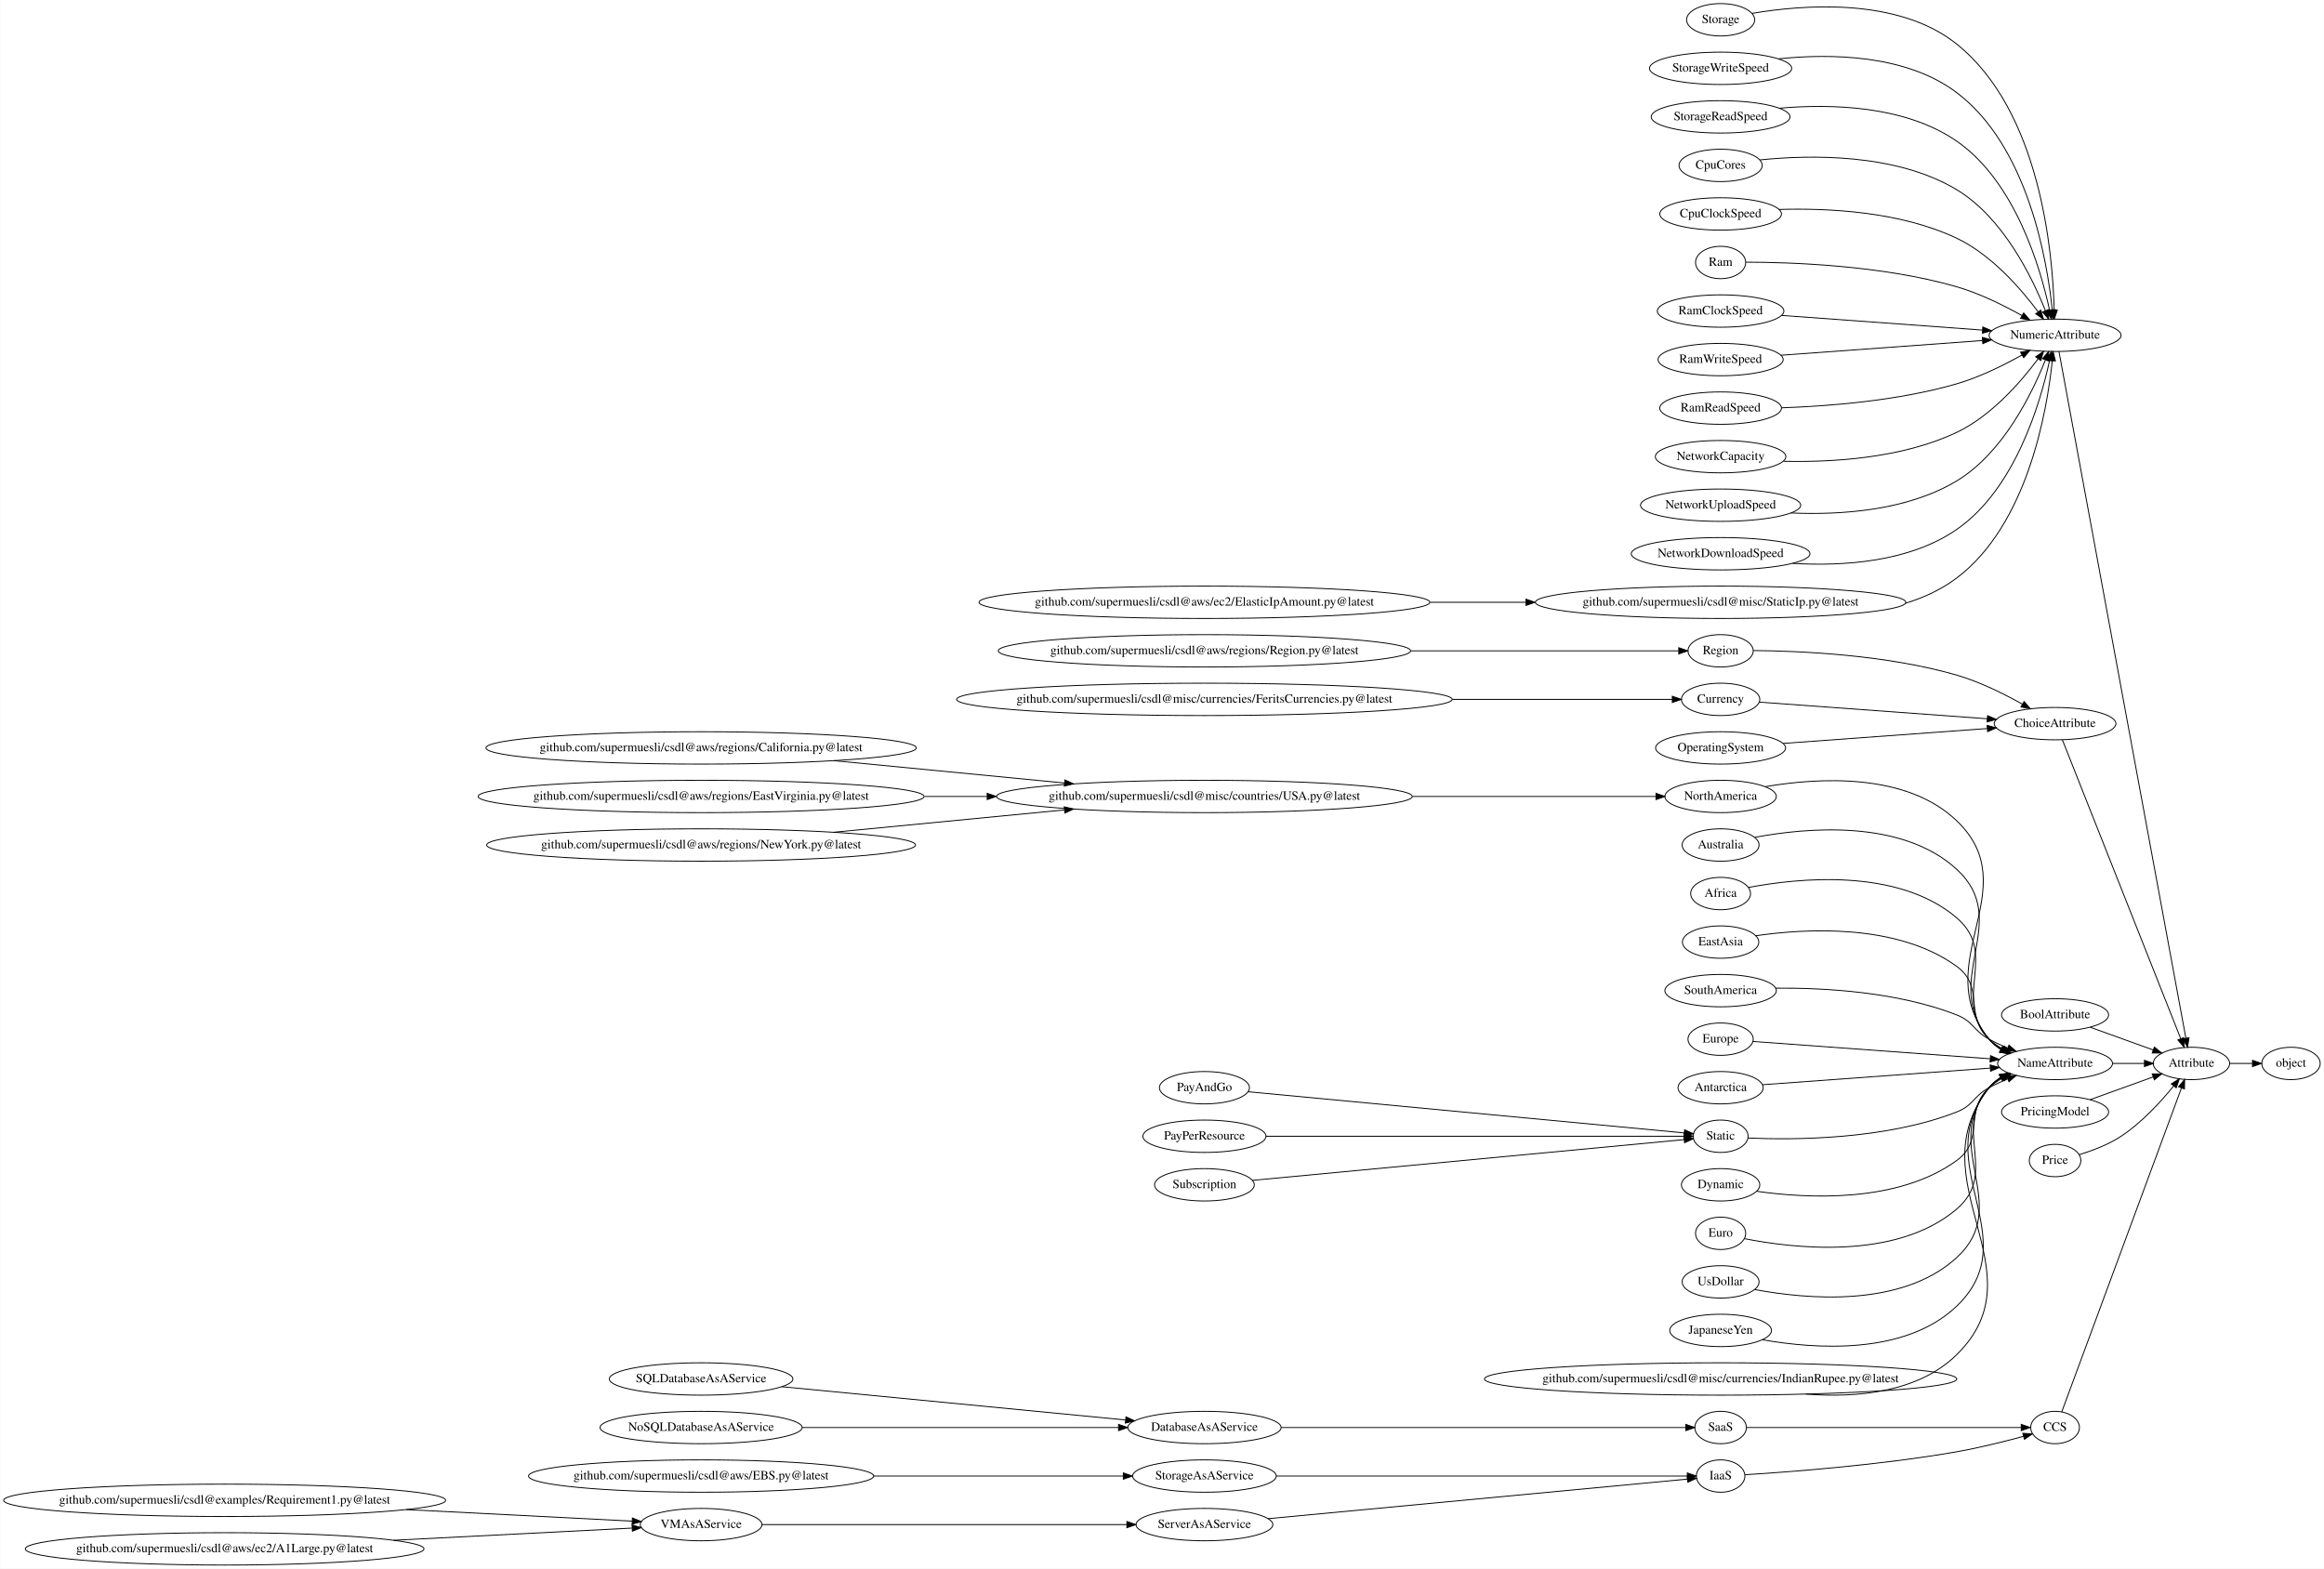
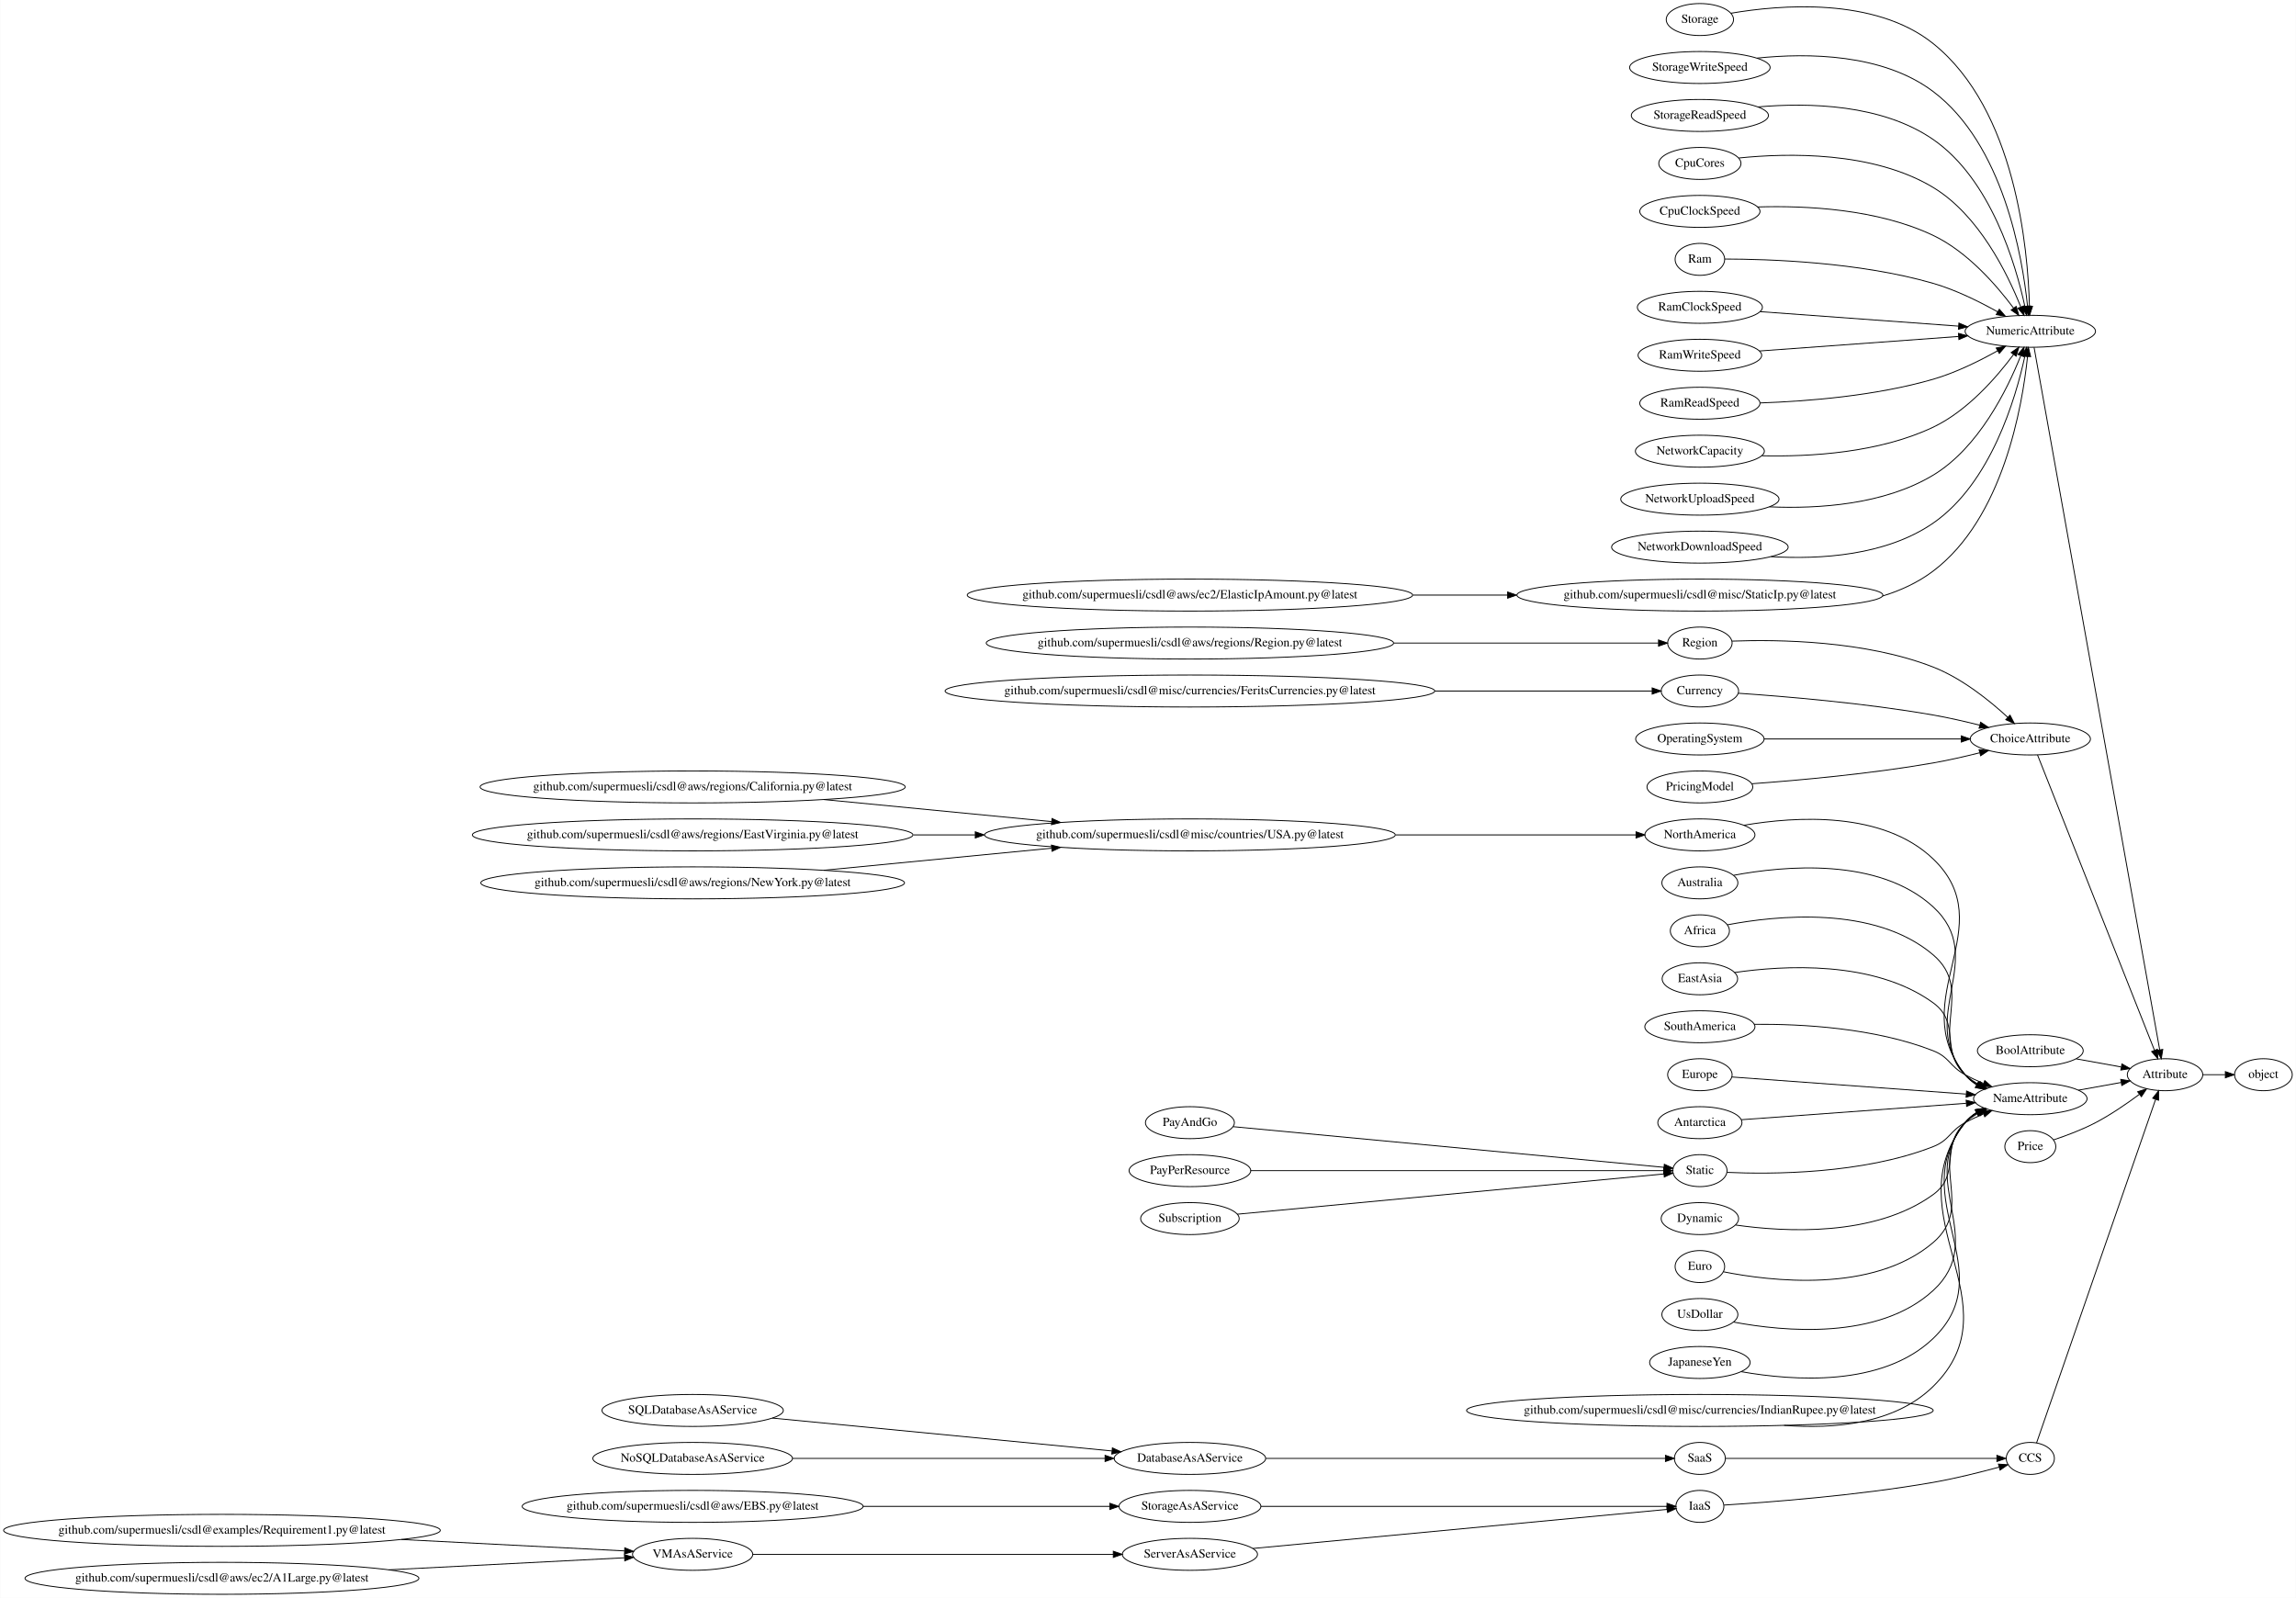
- <svg xmlns="http://www.w3.org/2000/svg" width="2585pt" height="1745pt" viewBox="0.00 0.00 2584.59 1745.00">
-   <g id="graph0" class="graph" transform="scale(1 1) rotate(0) translate(4 1741)">
-     <polygon fill="white" stroke="none" points="-4,4 -4,-1741 2580.59,-1741 2580.59,4 -4,4" />
+ <svg xmlns="http://www.w3.org/2000/svg" width="2585pt" height="1799pt" viewBox="0.00 0.00 2584.59 1799.00">
+   <g id="graph0" class="graph" transform="scale(1 1) rotate(0) translate(4 1795)">
+     <polygon fill="white" stroke="none" points="-4,4 -4,-1795 2580.59,-1795 2580.59,4 -4,4" />
    <g id="node1" class="node">
      <ellipse fill="none" stroke="black" cx="775.634" cy="-45" rx="67.688" ry="18" />
      <text text-anchor="middle" x="775.634" y="-41.3" font-family="Times,serif" font-size="14.00">VMAsAService</text>
    </g>
    <g id="node2" class="node">
      <ellipse fill="none" stroke="black" cx="1335.49" cy="-45" rx="76.087" ry="18" />
      <text text-anchor="middle" x="1335.49" y="-41.3" font-family="Times,serif" font-size="14.00">ServerAsAService</text>
    </g>
    <g id="edge1" class="edge">
      <path fill="none" stroke="black" d="M843.37,-45C944.753,-45 1137.54,-45 1249.03,-45" />
      <polygon fill="black" stroke="black" points="1249.23,-48.5 1259.23,-45 1249.23,-41.5 1249.23,-48.5" />
    </g>
    <g id="node3" class="node">
      <ellipse fill="none" stroke="black" cx="1909.64" cy="-99" rx="27" ry="18" />
      <text text-anchor="middle" x="1909.64" y="-95.3" font-family="Times,serif" font-size="14.00">IaaS</text>
    </g>
    <g id="edge2" class="edge">
      <path fill="none" stroke="black" d="M1406.36,-51.594C1529.21,-63.19 1779.72,-86.832 1872.78,-95.615" />
      <polygon fill="black" stroke="black" points="1872.54,-99.108 1882.82,-96.563 1873.19,-92.139 1872.54,-99.108" />
    </g>
    <g id="node5" class="node">
      <ellipse fill="none" stroke="black" cx="2281.66" cy="-153" rx="27.097" ry="18" />
      <text text-anchor="middle" x="2281.66" y="-149.3" font-family="Times,serif" font-size="14.00">CCS</text>
    </g>
    <g id="edge4" class="edge">
      <path fill="none" stroke="black" d="M1936.8,-100.474C1984.07,-103.409 2086.78,-111.031 2172.22,-126 2197.34,-130.402 2225.27,-137.405 2246.49,-143.175" />
      <polygon fill="black" stroke="black" points="2245.75,-146.603 2256.32,-145.893 2247.61,-139.856 2245.75,-146.603" />
    </g>
    <g id="node4" class="node">
      <ellipse fill="none" stroke="black" cx="1909.64" cy="-153" rx="28.695" ry="18" />
      <text text-anchor="middle" x="1909.64" y="-149.3" font-family="Times,serif" font-size="14.00">SaaS</text>
    </g>
    <g id="edge3" class="edge">
      <path fill="none" stroke="black" d="M1938.45,-153C2004.29,-153 2169.71,-153 2243.78,-153" />
      <polygon fill="black" stroke="black" points="2244.03,-156.5 2254.03,-153 2244.03,-149.5 2244.03,-156.5" />
    </g>
    <g id="node8" class="node">
-       <ellipse fill="none" stroke="black" cx="2433.35" cy="-558" rx="42.494" ry="18" />
-       <text text-anchor="middle" x="2433.35" y="-554.3" font-family="Times,serif" font-size="14.00">Attribute</text>
+       <ellipse fill="none" stroke="black" cx="2433.35" cy="-585" rx="42.494" ry="18" />
+       <text text-anchor="middle" x="2433.35" y="-581.3" font-family="Times,serif" font-size="14.00">Attribute</text>
    </g>
    <g id="edge10" class="edge">
-       <path fill="none" stroke="black" d="M2289.09,-170.402C2312.55,-233.868 2393.62,-453.215 2422.25,-530.66" />
-       <polygon fill="black" stroke="black" points="2419.02,-532.04 2425.77,-540.206 2425.59,-529.613 2419.02,-532.04" />
+       <path fill="none" stroke="black" d="M2288.71,-170.47C2311.79,-237.076 2394.39,-475.441 2422.73,-557.225" />
+       <polygon fill="black" stroke="black" points="2419.47,-558.531 2426.06,-566.834 2426.09,-556.239 2419.47,-558.531" />
    </g>
    <g id="node6" class="node">
      <ellipse fill="none" stroke="black" cx="1335.49" cy="-99" rx="79.886" ry="18" />
      <text text-anchor="middle" x="1335.49" y="-95.3" font-family="Times,serif" font-size="14.00">StorageAsAService</text>
    </g>
    <g id="edge5" class="edge">
      <path fill="none" stroke="black" d="M1415.44,-99C1541.06,-99 1781.52,-99 1872.53,-99" />
      <polygon fill="black" stroke="black" points="1872.62,-102.5 1882.62,-99 1872.62,-95.5 1872.62,-102.5" />
    </g>
    <g id="node7" class="node">
-       <ellipse fill="none" stroke="black" cx="2281.66" cy="-1368" rx="73.387" ry="18" />
-       <text text-anchor="middle" x="2281.66" y="-1364.3" font-family="Times,serif" font-size="14.00">NumericAttribute</text>
+       <ellipse fill="none" stroke="black" cx="2281.66" cy="-1422" rx="73.387" ry="18" />
+       <text text-anchor="middle" x="2281.66" y="-1418.3" font-family="Times,serif" font-size="14.00">NumericAttribute</text>
    </g>
    <g id="edge6" class="edge">
-       <path fill="none" stroke="black" d="M2286,-1349.95C2305.38,-1245.05 2403.48,-714.243 2427.19,-585.945" />
-       <polygon fill="black" stroke="black" points="2430.63,-586.567 2429.01,-576.097 2423.75,-585.295 2430.63,-586.567" />
+       <path fill="none" stroke="black" d="M2285.93,-1403.74C2305.18,-1296.08 2403.84,-744.396 2427.33,-613.079" />
+       <polygon fill="black" stroke="black" points="2430.81,-613.48 2429.13,-603.02 2423.92,-612.248 2430.81,-613.48" />
    </g>
    <g id="node12" class="node">
-       <ellipse fill="none" stroke="black" cx="2544.09" cy="-558" rx="32.494" ry="18" />
-       <text text-anchor="middle" x="2544.09" y="-554.3" font-family="Times,serif" font-size="14.00">object</text>
+       <ellipse fill="none" stroke="black" cx="2544.09" cy="-585" rx="32.494" ry="18" />
+       <text text-anchor="middle" x="2544.09" y="-581.3" font-family="Times,serif" font-size="14.00">object</text>
    </g>
    <g id="edge11" class="edge">
-       <path fill="none" stroke="black" d="M2475.77,-558C2484.04,-558 2492.74,-558 2501.03,-558" />
-       <polygon fill="black" stroke="black" points="2501.26,-561.5 2511.26,-558 2501.26,-554.5 2501.26,-561.5" />
+       <path fill="none" stroke="black" d="M2475.77,-585C2484.04,-585 2492.74,-585 2501.03,-585" />
+       <polygon fill="black" stroke="black" points="2501.26,-588.5 2511.26,-585 2501.26,-581.5 2501.26,-588.5" />
    </g>
    <g id="node9" class="node">
-       <ellipse fill="none" stroke="black" cx="2281.66" cy="-936" rx="67.688" ry="18" />
-       <text text-anchor="middle" x="2281.66" y="-932.3" font-family="Times,serif" font-size="14.00">ChoiceAttribute</text>
+       <ellipse fill="none" stroke="black" cx="2281.66" cy="-963" rx="67.688" ry="18" />
+       <text text-anchor="middle" x="2281.66" y="-959.3" font-family="Times,serif" font-size="14.00">ChoiceAttribute</text>
    </g>
    <g id="edge7" class="edge">
-       <path fill="none" stroke="black" d="M2289.78,-918.023C2313.86,-857.207 2392.39,-658.896 2421.43,-585.576" />
-       <polygon fill="black" stroke="black" points="2424.76,-586.674 2425.19,-576.087 2418.25,-584.096 2424.76,-586.674" />
+       <path fill="none" stroke="black" d="M2289.78,-945.023C2313.86,-884.207 2392.39,-685.896 2421.43,-612.576" />
+       <polygon fill="black" stroke="black" points="2424.76,-613.674 2425.19,-603.087 2418.25,-611.096 2424.76,-613.674" />
    </g>
    <g id="node10" class="node">
      <ellipse fill="none" stroke="black" cx="2281.66" cy="-612" rx="59.59" ry="18" />
      <text text-anchor="middle" x="2281.66" y="-608.3" font-family="Times,serif" font-size="14.00">BoolAttribute</text>
    </g>
    <g id="edge8" class="edge">
-       <path fill="none" stroke="black" d="M2320.82,-598.234C2342.15,-590.538 2368.77,-580.937 2390.65,-573.044" />
-       <polygon fill="black" stroke="black" points="2392.11,-576.236 2400.33,-569.55 2389.74,-569.651 2392.11,-576.236" />
+       <path fill="none" stroke="black" d="M2333.34,-602.859C2349.62,-599.922 2367.61,-596.678 2383.74,-593.768" />
+       <polygon fill="black" stroke="black" points="2384.81,-597.131 2394.03,-591.912 2383.57,-590.242 2384.81,-597.131" />
    </g>
    <g id="node11" class="node">
      <ellipse fill="none" stroke="black" cx="2281.66" cy="-558" rx="63.889" ry="18" />
      <text text-anchor="middle" x="2281.66" y="-554.3" font-family="Times,serif" font-size="14.00">NameAttribute</text>
    </g>
    <g id="edge9" class="edge">
-       <path fill="none" stroke="black" d="M2345.71,-558C2357.45,-558 2369.6,-558 2380.94,-558" />
-       <polygon fill="black" stroke="black" points="2381.1,-561.5 2391.1,-558 2381.1,-554.5 2381.1,-561.5" />
+       <path fill="none" stroke="black" d="M2335.86,-567.595C2351.42,-570.403 2368.36,-573.458 2383.63,-576.213" />
+       <polygon fill="black" stroke="black" points="2383.44,-579.735 2393.9,-578.065 2384.68,-572.846 2383.44,-579.735" />
    </g>
    <g id="node13" class="node">
-       <ellipse fill="none" stroke="black" cx="1909.64" cy="-1017" rx="36.294" ry="18" />
-       <text text-anchor="middle" x="1909.64" y="-1013.3" font-family="Times,serif" font-size="14.00">Region</text>
+       <ellipse fill="none" stroke="black" cx="1909.64" cy="-1071" rx="36.294" ry="18" />
+       <text text-anchor="middle" x="1909.64" y="-1067.3" font-family="Times,serif" font-size="14.00">Region</text>
    </g>
    <g id="edge12" class="edge">
-       <path fill="none" stroke="black" d="M1946.1,-1017.32C1997.12,-1016.9 2093.73,-1012.77 2172.22,-990 2197.91,-982.545 2224.83,-969.17 2245.43,-957.597" />
-       <polygon fill="black" stroke="black" points="2247.2,-960.615 2254.14,-952.602 2243.72,-954.544 2247.2,-960.615" />
+       <path fill="none" stroke="black" d="M1945.87,-1073.18C1997.45,-1075.09 2095.67,-1073.88 2172.22,-1044 2204.63,-1031.35 2235.83,-1006.23 2256.38,-987.301" />
+       <polygon fill="black" stroke="black" points="2258.83,-989.795 2263.71,-980.388 2254.03,-984.701 2258.83,-989.795" />
    </g>
    <g id="node14" class="node">
      <ellipse fill="none" stroke="black" cx="1909.64" cy="-855" rx="61.99" ry="18" />
      <text text-anchor="middle" x="1909.64" y="-851.3" font-family="Times,serif" font-size="14.00">NorthAmerica</text>
    </g>
    <g id="edge13" class="edge">
      <path fill="none" stroke="black" d="M1959.09,-865.852C2017.76,-875.867 2115.72,-882.047 2172.22,-828 2251.11,-752.525 2139.52,-669.856 2208.22,-585 2211.81,-580.566 2216.2,-576.861 2221.03,-573.764" />
      <polygon fill="black" stroke="black" points="2223.01,-576.671 2230.13,-568.82 2219.67,-570.521 2223.01,-576.671" />
    </g>
    <g id="node15" class="node">
      <ellipse fill="none" stroke="black" cx="1909.64" cy="-801" rx="42.793" ry="18" />
      <text text-anchor="middle" x="1909.64" y="-797.3" font-family="Times,serif" font-size="14.00">Australia</text>
    </g>
    <g id="edge14" class="edge">
      <path fill="none" stroke="black" d="M1947.77,-809.536C2004.04,-820.078 2110.84,-830.347 2172.22,-774 2235.21,-716.17 2153.06,-650.34 2208.22,-585 2212.04,-580.467 2216.71,-576.694 2221.81,-573.554" />
      <polygon fill="black" stroke="black" points="2223.52,-576.608 2230.73,-568.845 2220.25,-570.417 2223.52,-576.608" />
    </g>
    <g id="node16" class="node">
      <ellipse fill="none" stroke="black" cx="1909.64" cy="-747" rx="33.295" ry="18" />
      <text text-anchor="middle" x="1909.64" y="-743.3" font-family="Times,serif" font-size="14.00">Africa</text>
    </g>
    <g id="edge15" class="edge">
      <path fill="none" stroke="black" d="M1940.68,-753.77C1994.11,-763.909 2106.24,-776.313 2172.22,-720 2219.45,-679.687 2166.47,-630.968 2208.22,-585 2212.21,-580.608 2216.98,-576.928 2222.14,-573.844" />
      <polygon fill="black" stroke="black" points="2223.86,-576.898 2231.14,-569.198 2220.64,-570.678 2223.86,-576.898" />
    </g>
    <g id="node17" class="node">
      <ellipse fill="none" stroke="black" cx="1909.64" cy="-693" rx="42.494" ry="18" />
      <text text-anchor="middle" x="1909.64" y="-689.3" font-family="Times,serif" font-size="14.00">EastAsia</text>
    </g>
    <g id="edge16" class="edge">
      <path fill="none" stroke="black" d="M1948.53,-700.035C2003.41,-708.004 2105.71,-714.262 2172.22,-666 2204.1,-642.863 2179.52,-611.988 2208.22,-585 2212.77,-580.716 2218.07,-577.097 2223.69,-574.043" />
      <polygon fill="black" stroke="black" points="2225.23,-577.186 2232.72,-569.694 2222.19,-570.879 2225.23,-577.186" />
    </g>
    <g id="node18" class="node">
      <ellipse fill="none" stroke="black" cx="1909.64" cy="-639" rx="61.99" ry="18" />
      <text text-anchor="middle" x="1909.64" y="-635.3" font-family="Times,serif" font-size="14.00">SouthAmerica</text>
    </g>
    <g id="edge17" class="edge">
      <path fill="none" stroke="black" d="M1970.68,-641.762C2025.12,-642.211 2106.64,-637.674 2172.22,-612 2190.84,-604.708 2190.67,-594.591 2208.22,-585 2214.69,-581.46 2221.73,-578.195 2228.79,-575.25" />
      <polygon fill="black" stroke="black" points="2230.38,-578.384 2238.38,-571.436 2227.79,-571.88 2230.38,-578.384" />
    </g>
    <g id="node19" class="node">
      <ellipse fill="none" stroke="black" cx="1909.64" cy="-585" rx="36.294" ry="18" />
      <text text-anchor="middle" x="1909.64" y="-581.3" font-family="Times,serif" font-size="14.00">Europe</text>
    </g>
    <g id="edge18" class="edge">
      <path fill="none" stroke="black" d="M1945.78,-582.436C2006.04,-578.039 2130.19,-568.98 2209.23,-563.212" />
      <polygon fill="black" stroke="black" points="2209.87,-566.675 2219.59,-562.456 2209.36,-559.693 2209.87,-566.675" />
    </g>
    <g id="node20" class="node">
      <ellipse fill="none" stroke="black" cx="1909.64" cy="-531" rx="47.392" ry="18" />
      <text text-anchor="middle" x="1909.64" y="-527.3" font-family="Times,serif" font-size="14.00">Antarctica</text>
    </g>
    <g id="edge19" class="edge">
      <path fill="none" stroke="black" d="M1956.38,-534.338C2019.73,-538.96 2134.76,-547.354 2209.41,-552.801" />
      <polygon fill="black" stroke="black" points="2209.44,-556.312 2219.67,-553.55 2209.95,-549.331 2209.44,-556.312" />
    </g>
    <g id="node21" class="node">
-       <ellipse fill="none" stroke="black" cx="1909.64" cy="-963" rx="43.592" ry="18" />
-       <text text-anchor="middle" x="1909.64" y="-959.3" font-family="Times,serif" font-size="14.00">Currency</text>
+       <ellipse fill="none" stroke="black" cx="1909.64" cy="-1017" rx="43.592" ry="18" />
+       <text text-anchor="middle" x="1909.64" y="-1013.3" font-family="Times,serif" font-size="14.00">Currency</text>
    </g>
    <g id="edge20" class="edge">
-       <path fill="none" stroke="black" d="M1952.73,-959.929C2014.36,-955.432 2130.11,-946.986 2206.29,-941.427" />
-       <polygon fill="black" stroke="black" points="2206.58,-944.915 2216.3,-940.696 2206.08,-937.933 2206.58,-944.915" />
+       <path fill="none" stroke="black" d="M1953.03,-1014.47C2004.97,-1010.95 2095.54,-1003.43 2172.22,-990 2189.31,-987.006 2207.69,-982.808 2224.38,-978.613" />
+       <polygon fill="black" stroke="black" points="2225.71,-981.886 2234.53,-976.013 2223.97,-975.105 2225.71,-981.886" />
    </g>
    <g id="node22" class="node">
-       <ellipse fill="none" stroke="black" cx="1909.64" cy="-1719" rx="37.894" ry="18" />
-       <text text-anchor="middle" x="1909.64" y="-1715.3" font-family="Times,serif" font-size="14.00">Storage</text>
+       <ellipse fill="none" stroke="black" cx="1909.64" cy="-1773" rx="37.894" ry="18" />
+       <text text-anchor="middle" x="1909.64" y="-1769.3" font-family="Times,serif" font-size="14.00">Storage</text>
    </g>
    <g id="edge21" class="edge">
-       <path fill="none" stroke="black" d="M1944.63,-1726.11C1999.05,-1735.39 2106.3,-1744.8 2172.22,-1692 2265.22,-1617.51 2279.04,-1460.43 2280.68,-1396.23" />
-       <polygon fill="black" stroke="black" points="2284.18,-1396.12 2280.85,-1386.06 2277.18,-1396 2284.18,-1396.12" />
+       <path fill="none" stroke="black" d="M1944.63,-1780.11C1999.05,-1789.39 2106.3,-1798.8 2172.22,-1746 2265.22,-1671.51 2279.04,-1514.43 2280.68,-1450.23" />
+       <polygon fill="black" stroke="black" points="2284.18,-1450.12 2280.85,-1440.06 2277.18,-1450 2284.18,-1450.12" />
    </g>
    <g id="node23" class="node">
-       <ellipse fill="none" stroke="black" cx="1909.64" cy="-1665" rx="79.087" ry="18" />
-       <text text-anchor="middle" x="1909.64" y="-1661.3" font-family="Times,serif" font-size="14.00">StorageWriteSpeed</text>
+       <ellipse fill="none" stroke="black" cx="1909.64" cy="-1719" rx="79.087" ry="18" />
+       <text text-anchor="middle" x="1909.64" y="-1715.3" font-family="Times,serif" font-size="14.00">StorageWriteSpeed</text>
    </g>
    <g id="edge22" class="edge">
-       <path fill="none" stroke="black" d="M1973.99,-1675.57C2031.46,-1681.51 2115.62,-1680.66 2172.22,-1638 2251.04,-1578.59 2272.72,-1452.56 2278.56,-1396.23" />
-       <polygon fill="black" stroke="black" points="2282.05,-1396.53 2279.5,-1386.25 2275.08,-1395.87 2282.05,-1396.53" />
+       <path fill="none" stroke="black" d="M1973.99,-1729.57C2031.46,-1735.51 2115.62,-1734.66 2172.22,-1692 2251.04,-1632.59 2272.72,-1506.56 2278.56,-1450.23" />
+       <polygon fill="black" stroke="black" points="2282.05,-1450.53 2279.5,-1440.25 2275.08,-1449.87 2282.05,-1450.53" />
    </g>
    <g id="node24" class="node">
-       <ellipse fill="none" stroke="black" cx="1909.64" cy="-1611" rx="77.187" ry="18" />
-       <text text-anchor="middle" x="1909.64" y="-1607.3" font-family="Times,serif" font-size="14.00">StorageReadSpeed</text>
+       <ellipse fill="none" stroke="black" cx="1909.64" cy="-1665" rx="77.187" ry="18" />
+       <text text-anchor="middle" x="1909.64" y="-1661.3" font-family="Times,serif" font-size="14.00">StorageReadSpeed</text>
    </g>
    <g id="edge23" class="edge">
-       <path fill="none" stroke="black" d="M1975.13,-1620.63C2031.99,-1625.59 2114.54,-1623.81 2172.22,-1584 2237.23,-1539.12 2265.27,-1443.44 2275.56,-1395.94" />
-       <polygon fill="black" stroke="black" points="2279.01,-1396.53 2277.59,-1386.03 2272.15,-1395.12 2279.01,-1396.53" />
+       <path fill="none" stroke="black" d="M1975.13,-1674.63C2031.99,-1679.59 2114.54,-1677.81 2172.22,-1638 2237.23,-1593.12 2265.27,-1497.44 2275.56,-1449.94" />
+       <polygon fill="black" stroke="black" points="2279.01,-1450.53 2277.59,-1440.03 2272.15,-1449.12 2279.01,-1450.53" />
    </g>
    <g id="node25" class="node">
-       <ellipse fill="none" stroke="black" cx="1909.64" cy="-909" rx="72.287" ry="18" />
-       <text text-anchor="middle" x="1909.64" y="-905.3" font-family="Times,serif" font-size="14.00">OperatingSystem</text>
+       <ellipse fill="none" stroke="black" cx="1909.64" cy="-963" rx="72.287" ry="18" />
+       <text text-anchor="middle" x="1909.64" y="-959.3" font-family="Times,serif" font-size="14.00">OperatingSystem</text>
    </g>
    <g id="edge24" class="edge">
-       <path fill="none" stroke="black" d="M1979.37,-914.015C2043.75,-918.713 2139.71,-925.715 2205.96,-930.549" />
-       <polygon fill="black" stroke="black" points="2206.09,-934.068 2216.32,-931.305 2206.6,-927.087 2206.09,-934.068" />
+       <path fill="none" stroke="black" d="M1981.98,-963C2045.57,-963 2138.41,-963 2203.67,-963" />
+       <polygon fill="black" stroke="black" points="2203.89,-966.5 2213.89,-963 2203.89,-959.5 2203.89,-966.5" />
    </g>
    <g id="node26" class="node">
-       <ellipse fill="none" stroke="black" cx="1909.64" cy="-1557" rx="46.292" ry="18" />
-       <text text-anchor="middle" x="1909.64" y="-1553.3" font-family="Times,serif" font-size="14.00">CpuCores</text>
+       <ellipse fill="none" stroke="black" cx="1909.64" cy="-1611" rx="46.292" ry="18" />
+       <text text-anchor="middle" x="1909.64" y="-1607.3" font-family="Times,serif" font-size="14.00">CpuCores</text>
    </g>
    <g id="edge25" class="edge">
-       <path fill="none" stroke="black" d="M1953.49,-1563.12C2008.33,-1568.73 2104.35,-1570.85 2172.22,-1530 2223.64,-1499.05 2255.85,-1433.25 2270.8,-1395.73" />
-       <polygon fill="black" stroke="black" points="2274.24,-1396.53 2274.56,-1385.94 2267.7,-1394.02 2274.24,-1396.53" />
+       <path fill="none" stroke="black" d="M1953.49,-1617.12C2008.33,-1622.73 2104.35,-1624.85 2172.22,-1584 2223.64,-1553.05 2255.85,-1487.25 2270.8,-1449.73" />
+       <polygon fill="black" stroke="black" points="2274.24,-1450.53 2274.56,-1439.94 2267.7,-1448.02 2274.24,-1450.53" />
    </g>
    <g id="node27" class="node">
-       <ellipse fill="none" stroke="black" cx="1909.64" cy="-1503" rx="67.688" ry="18" />
-       <text text-anchor="middle" x="1909.64" y="-1499.3" font-family="Times,serif" font-size="14.00">CpuClockSpeed</text>
+       <ellipse fill="none" stroke="black" cx="1909.64" cy="-1557" rx="67.688" ry="18" />
+       <text text-anchor="middle" x="1909.64" y="-1553.3" font-family="Times,serif" font-size="14.00">CpuClockSpeed</text>
    </g>
    <g id="edge26" class="edge">
-       <path fill="none" stroke="black" d="M1974.58,-1508C2029.59,-1509.67 2109.73,-1505.65 2172.22,-1476 2210.82,-1457.68 2243.72,-1419.76 2262.85,-1394.09" />
-       <polygon fill="black" stroke="black" points="2265.75,-1396.05 2268.79,-1385.9 2260.08,-1391.93 2265.75,-1396.05" />
+       <path fill="none" stroke="black" d="M1974.58,-1562C2029.59,-1563.67 2109.73,-1559.65 2172.22,-1530 2210.82,-1511.68 2243.72,-1473.76 2262.85,-1448.09" />
+       <polygon fill="black" stroke="black" points="2265.75,-1450.05 2268.79,-1439.9 2260.08,-1445.93 2265.75,-1450.05" />
    </g>
    <g id="node28" class="node">
-       <ellipse fill="none" stroke="black" cx="1909.64" cy="-1449" rx="27.895" ry="18" />
-       <text text-anchor="middle" x="1909.64" y="-1445.3" font-family="Times,serif" font-size="14.00">Ram</text>
+       <ellipse fill="none" stroke="black" cx="1909.64" cy="-1503" rx="27.895" ry="18" />
+       <text text-anchor="middle" x="1909.64" y="-1499.3" font-family="Times,serif" font-size="14.00">Ram</text>
    </g>
    <g id="edge27" class="edge">
-       <path fill="none" stroke="black" d="M1937.6,-1449.36C1985.72,-1449.32 2089.13,-1446.11 2172.22,-1422 2197.73,-1414.6 2224.47,-1401.35 2245.01,-1389.83" />
-       <polygon fill="black" stroke="black" points="2246.76,-1392.87 2253.7,-1384.86 2243.28,-1386.79 2246.76,-1392.87" />
+       <path fill="none" stroke="black" d="M1937.6,-1503.36C1985.72,-1503.32 2089.13,-1500.11 2172.22,-1476 2197.73,-1468.6 2224.47,-1455.35 2245.01,-1443.83" />
+       <polygon fill="black" stroke="black" points="2246.76,-1446.87 2253.7,-1438.86 2243.28,-1440.79 2246.76,-1446.87" />
    </g>
    <g id="node29" class="node">
-       <ellipse fill="none" stroke="black" cx="1909.64" cy="-1395" rx="70.388" ry="18" />
-       <text text-anchor="middle" x="1909.64" y="-1391.3" font-family="Times,serif" font-size="14.00">RamClockSpeed</text>
+       <ellipse fill="none" stroke="black" cx="1909.64" cy="-1449" rx="70.388" ry="18" />
+       <text text-anchor="middle" x="1909.64" y="-1445.3" font-family="Times,serif" font-size="14.00">RamClockSpeed</text>
    </g>
    <g id="edge28" class="edge">
-       <path fill="none" stroke="black" d="M1977.65,-1390.11C2040.44,-1385.53 2134.37,-1378.67 2200.98,-1373.81" />
-       <polygon fill="black" stroke="black" points="2201.29,-1377.3 2211.01,-1373.08 2200.78,-1370.32 2201.29,-1377.3" />
+       <path fill="none" stroke="black" d="M1977.65,-1444.11C2040.44,-1439.53 2134.37,-1432.67 2200.98,-1427.81" />
+       <polygon fill="black" stroke="black" points="2201.29,-1431.3 2211.01,-1427.08 2200.78,-1424.32 2201.29,-1431.3" />
    </g>
    <g id="node30" class="node">
-       <ellipse fill="none" stroke="black" cx="1909.64" cy="-1341" rx="69.588" ry="18" />
-       <text text-anchor="middle" x="1909.64" y="-1337.3" font-family="Times,serif" font-size="14.00">RamWriteSpeed</text>
+       <ellipse fill="none" stroke="black" cx="1909.64" cy="-1395" rx="69.588" ry="18" />
+       <text text-anchor="middle" x="1909.64" y="-1391.3" font-family="Times,serif" font-size="14.00">RamWriteSpeed</text>
    </g>
    <g id="edge29" class="edge">
-       <path fill="none" stroke="black" d="M1976.79,-1345.83C2039.57,-1350.41 2134.01,-1357.3 2200.92,-1362.18" />
-       <polygon fill="black" stroke="black" points="2200.77,-1365.68 2211,-1362.92 2201.28,-1358.7 2200.77,-1365.68" />
+       <path fill="none" stroke="black" d="M1976.79,-1399.83C2039.57,-1404.41 2134.01,-1411.3 2200.92,-1416.18" />
+       <polygon fill="black" stroke="black" points="2200.77,-1419.68 2211,-1416.92 2201.28,-1412.7 2200.77,-1419.68" />
    </g>
    <g id="node31" class="node">
-       <ellipse fill="none" stroke="black" cx="1909.64" cy="-1287" rx="67.688" ry="18" />
-       <text text-anchor="middle" x="1909.64" y="-1283.3" font-family="Times,serif" font-size="14.00">RamReadSpeed</text>
+       <ellipse fill="none" stroke="black" cx="1909.64" cy="-1341" rx="67.688" ry="18" />
+       <text text-anchor="middle" x="1909.64" y="-1337.3" font-family="Times,serif" font-size="14.00">RamReadSpeed</text>
    </g>
    <g id="edge30" class="edge">
-       <path fill="none" stroke="black" d="M1977.47,-1287.34C2031.08,-1289.17 2107.76,-1295.3 2172.22,-1314 2197.73,-1321.4 2224.47,-1334.65 2245.01,-1346.17" />
-       <polygon fill="black" stroke="black" points="2243.28,-1349.21 2253.7,-1351.14 2246.76,-1343.13 2243.28,-1349.21" />
+       <path fill="none" stroke="black" d="M1977.47,-1341.34C2031.08,-1343.17 2107.76,-1349.3 2172.22,-1368 2197.73,-1375.4 2224.47,-1388.65 2245.01,-1400.17" />
+       <polygon fill="black" stroke="black" points="2243.28,-1403.21 2253.7,-1405.14 2246.76,-1397.13 2243.28,-1403.21" />
    </g>
    <g id="node32" class="node">
-       <ellipse fill="none" stroke="black" cx="1909.64" cy="-1233" rx="72.588" ry="18" />
-       <text text-anchor="middle" x="1909.64" y="-1229.3" font-family="Times,serif" font-size="14.00">NetworkCapacity</text>
+       <ellipse fill="none" stroke="black" cx="1909.64" cy="-1287" rx="72.588" ry="18" />
+       <text text-anchor="middle" x="1909.64" y="-1283.3" font-family="Times,serif" font-size="14.00">NetworkCapacity</text>
    </g>
    <g id="edge31" class="edge">
-       <path fill="none" stroke="black" d="M1979.55,-1227.87C2034.34,-1226.59 2111.59,-1231.23 2172.22,-1260 2210.82,-1278.32 2243.72,-1316.24 2262.85,-1341.91" />
-       <polygon fill="black" stroke="black" points="2260.08,-1344.07 2268.79,-1350.1 2265.75,-1339.95 2260.08,-1344.07" />
+       <path fill="none" stroke="black" d="M1979.55,-1281.87C2034.34,-1280.59 2111.59,-1285.23 2172.22,-1314 2210.82,-1332.32 2243.72,-1370.24 2262.85,-1395.91" />
+       <polygon fill="black" stroke="black" points="2260.08,-1398.07 2268.79,-1404.1 2265.75,-1393.95 2260.08,-1398.07" />
    </g>
    <g id="node33" class="node">
-       <ellipse fill="none" stroke="black" cx="1909.64" cy="-1179" rx="89.084" ry="18" />
-       <text text-anchor="middle" x="1909.64" y="-1175.3" font-family="Times,serif" font-size="14.00">NetworkUploadSpeed</text>
+       <ellipse fill="none" stroke="black" cx="1909.64" cy="-1233" rx="89.084" ry="18" />
+       <text text-anchor="middle" x="1909.64" y="-1229.3" font-family="Times,serif" font-size="14.00">NetworkUploadSpeed</text>
    </g>
    <g id="edge32" class="edge">
-       <path fill="none" stroke="black" d="M1987.89,-1170.36C2043.05,-1167.96 2116.97,-1172.74 2172.22,-1206 2223.64,-1236.95 2255.85,-1302.75 2270.8,-1340.27" />
-       <polygon fill="black" stroke="black" points="2267.7,-1341.98 2274.56,-1350.06 2274.24,-1339.47 2267.7,-1341.98" />
+       <path fill="none" stroke="black" d="M1987.89,-1224.36C2043.05,-1221.96 2116.97,-1226.74 2172.22,-1260 2223.64,-1290.95 2255.85,-1356.75 2270.8,-1394.27" />
+       <polygon fill="black" stroke="black" points="2267.7,-1395.98 2274.56,-1404.06 2274.24,-1393.47 2267.7,-1395.98" />
    </g>
    <g id="node34" class="node">
-       <ellipse fill="none" stroke="black" cx="1909.64" cy="-1125" rx="99.382" ry="18" />
-       <text text-anchor="middle" x="1909.64" y="-1121.3" font-family="Times,serif" font-size="14.00">NetworkDownloadSpeed</text>
+       <ellipse fill="none" stroke="black" cx="1909.64" cy="-1179" rx="99.382" ry="18" />
+       <text text-anchor="middle" x="1909.64" y="-1175.3" font-family="Times,serif" font-size="14.00">NetworkDownloadSpeed</text>
    </g>
    <g id="edge33" class="edge">
-       <path fill="none" stroke="black" d="M1989.8,-1114.29C2045.53,-1110.97 2119.33,-1115.5 2172.22,-1152 2237.23,-1196.88 2265.27,-1292.56 2275.56,-1340.06" />
-       <polygon fill="black" stroke="black" points="2272.15,-1340.88 2277.59,-1349.97 2279.01,-1339.47 2272.15,-1340.88" />
+       <path fill="none" stroke="black" d="M1989.8,-1168.29C2045.53,-1164.97 2119.33,-1169.5 2172.22,-1206 2237.23,-1250.88 2265.27,-1346.56 2275.56,-1394.06" />
+       <polygon fill="black" stroke="black" points="2272.15,-1394.88 2277.59,-1403.97 2279.01,-1393.47 2272.15,-1394.88" />
    </g>
    <g id="node35" class="node">
-       <ellipse fill="none" stroke="black" cx="2281.66" cy="-504" rx="59.59" ry="18" />
-       <text text-anchor="middle" x="2281.66" y="-500.3" font-family="Times,serif" font-size="14.00">PricingModel</text>
+       <ellipse fill="none" stroke="black" cx="1909.64" cy="-909" rx="59.59" ry="18" />
+       <text text-anchor="middle" x="1909.64" y="-905.3" font-family="Times,serif" font-size="14.00">PricingModel</text>
    </g>
    <g id="edge34" class="edge">
-       <path fill="none" stroke="black" d="M2320.82,-517.766C2342.15,-525.462 2368.77,-535.063 2390.65,-542.956" />
-       <polygon fill="black" stroke="black" points="2389.74,-546.349 2400.33,-546.45 2392.11,-539.764 2389.74,-546.349" />
+       <path fill="none" stroke="black" d="M1968.37,-912.608C2021.59,-916.49 2102.63,-923.808 2172.22,-936 2189.31,-938.994 2207.69,-943.192 2224.38,-947.387" />
+       <polygon fill="black" stroke="black" points="2223.97,-950.895 2234.53,-949.987 2225.71,-944.114 2223.97,-950.895" />
    </g>
    <g id="node36" class="node">
      <ellipse fill="none" stroke="black" cx="1909.64" cy="-477" rx="30.595" ry="18" />
      <text text-anchor="middle" x="1909.64" y="-473.3" font-family="Times,serif" font-size="14.00">Static</text>
    </g>
    <g id="edge35" class="edge">
      <path fill="none" stroke="black" d="M1940.08,-475.044C1989.79,-472.815 2092.72,-472.875 2172.22,-504 2190.84,-511.292 2190.67,-521.409 2208.22,-531 2214.69,-534.54 2221.73,-537.805 2228.79,-540.75" />
      <polygon fill="black" stroke="black" points="2227.79,-544.12 2238.38,-544.564 2230.38,-537.616 2227.79,-544.12" />
    </g>
    <g id="node37" class="node">
      <ellipse fill="none" stroke="black" cx="1909.64" cy="-423" rx="43.592" ry="18" />
      <text text-anchor="middle" x="1909.64" y="-419.3" font-family="Times,serif" font-size="14.00">Dynamic</text>
    </g>
    <g id="edge36" class="edge">
      <path fill="none" stroke="black" d="M1949.91,-415.766C2005.11,-407.895 2106.26,-402.14 2172.22,-450 2204.1,-473.137 2179.52,-504.012 2208.22,-531 2212.77,-535.284 2218.07,-538.903 2223.69,-541.957" />
      <polygon fill="black" stroke="black" points="2222.19,-545.121 2232.72,-546.306 2225.23,-538.814 2222.19,-545.121" />
    </g>
    <g id="node38" class="node">
      <ellipse fill="none" stroke="black" cx="1335.49" cy="-531" rx="50.091" ry="18" />
      <text text-anchor="middle" x="1335.49" y="-527.3" font-family="Times,serif" font-size="14.00">PayAndGo</text>
    </g>
    <g id="edge37" class="edge">
      <path fill="none" stroke="black" d="M1384.29,-526.489C1494.92,-516.047 1766.94,-490.374 1869.05,-480.736" />
      <polygon fill="black" stroke="black" points="1869.61,-484.199 1879.24,-479.775 1868.95,-477.23 1869.61,-484.199" />
    </g>
    <g id="node39" class="node">
      <ellipse fill="none" stroke="black" cx="1335.49" cy="-477" rx="68.489" ry="18" />
      <text text-anchor="middle" x="1335.49" y="-473.3" font-family="Times,serif" font-size="14.00">PayPerResource</text>
    </g>
    <g id="edge38" class="edge">
      <path fill="none" stroke="black" d="M1403.8,-477C1523.96,-477 1771.82,-477 1868.64,-477" />
      <polygon fill="black" stroke="black" points="1868.88,-480.5 1878.88,-477 1868.88,-473.5 1868.88,-480.5" />
    </g>
    <g id="node40" class="node">
      <ellipse fill="none" stroke="black" cx="1335.49" cy="-423" rx="55.491" ry="18" />
      <text text-anchor="middle" x="1335.49" y="-419.3" font-family="Times,serif" font-size="14.00">Subscription</text>
    </g>
    <g id="edge39" class="edge">
      <path fill="none" stroke="black" d="M1388.78,-427.935C1502.15,-438.635 1768.44,-463.768 1869.14,-473.272" />
      <polygon fill="black" stroke="black" points="1868.91,-476.765 1879.19,-474.221 1869.56,-469.796 1868.91,-476.765" />
    </g>
    <g id="node41" class="node">
-       <ellipse fill="none" stroke="black" cx="2281.66" cy="-450" rx="28.695" ry="18" />
-       <text text-anchor="middle" x="2281.66" y="-446.3" font-family="Times,serif" font-size="14.00">Price</text>
+       <ellipse fill="none" stroke="black" cx="2281.66" cy="-504" rx="28.695" ry="18" />
+       <text text-anchor="middle" x="2281.66" y="-500.3" font-family="Times,serif" font-size="14.00">Price</text>
    </g>
    <g id="edge40" class="edge">
-       <path fill="none" stroke="black" d="M2308.47,-456.51C2322.93,-460.898 2340.87,-467.617 2355.1,-477 2377.97,-492.076 2399.07,-515.103 2413.42,-532.756" />
-       <polygon fill="black" stroke="black" points="2410.95,-535.269 2419.9,-540.932 2416.43,-530.921 2410.95,-535.269" />
+       <path fill="none" stroke="black" d="M2307.81,-511.623C2322.06,-516.37 2340.01,-523.077 2355.1,-531 2372.26,-540.007 2390.07,-552.236 2404.27,-562.779" />
+       <polygon fill="black" stroke="black" points="2402.51,-565.839 2412.59,-569.082 2406.73,-560.257 2402.51,-565.839" />
    </g>
    <g id="node42" class="node">
      <ellipse fill="none" stroke="black" cx="1909.64" cy="-369" rx="27.895" ry="18" />
      <text text-anchor="middle" x="1909.64" y="-365.3" font-family="Times,serif" font-size="14.00">Euro</text>
    </g>
    <g id="edge41" class="edge">
      <path fill="none" stroke="black" d="M1936.19,-363.103C1987.58,-352.867 2104.33,-338.057 2172.22,-396 2219.45,-436.313 2166.47,-485.032 2208.22,-531 2212.21,-535.392 2216.98,-539.072 2222.14,-542.156" />
      <polygon fill="black" stroke="black" points="2220.64,-545.322 2231.14,-546.802 2223.86,-539.102 2220.64,-545.322" />
    </g>
    <g id="node43" class="node">
      <ellipse fill="none" stroke="black" cx="1909.64" cy="-315" rx="42.793" ry="18" />
      <text text-anchor="middle" x="1909.64" y="-311.3" font-family="Times,serif" font-size="14.00">UsDollar</text>
    </g>
    <g id="edge42" class="edge">
      <path fill="none" stroke="black" d="M1947.77,-306.464C2004.04,-295.922 2110.84,-285.653 2172.22,-342 2235.21,-399.83 2153.06,-465.66 2208.22,-531 2212.04,-535.533 2216.71,-539.306 2221.81,-542.446" />
      <polygon fill="black" stroke="black" points="2220.25,-545.583 2230.73,-547.155 2223.52,-539.392 2220.25,-545.583" />
    </g>
    <g id="node44" class="node">
      <ellipse fill="none" stroke="black" cx="1909.64" cy="-261" rx="56.59" ry="18" />
      <text text-anchor="middle" x="1909.64" y="-257.3" font-family="Times,serif" font-size="14.00">JapaneseYen</text>
    </g>
    <g id="edge43" class="edge">
      <path fill="none" stroke="black" d="M1956.29,-250.633C2014.6,-240.347 2114.82,-233.085 2172.22,-288 2251.11,-363.475 2139.52,-446.144 2208.22,-531 2211.81,-535.434 2216.2,-539.139 2221.03,-542.236" />
      <polygon fill="black" stroke="black" points="2219.67,-545.479 2230.13,-547.18 2223.01,-539.329 2219.67,-545.479" />
    </g>
    <g id="node45" class="node">
      <ellipse fill="none" stroke="black" cx="1335.49" cy="-153" rx="85.285" ry="18" />
      <text text-anchor="middle" x="1335.49" y="-149.3" font-family="Times,serif" font-size="14.00">DatabaseAsAService</text>
    </g>
    <g id="edge44" class="edge">
      <path fill="none" stroke="black" d="M1420.91,-153C1547.09,-153 1779.77,-153 1870.76,-153" />
      <polygon fill="black" stroke="black" points="1870.89,-156.5 1880.89,-153 1870.89,-149.5 1870.89,-156.5" />
    </g>
    <g id="node46" class="node">
      <ellipse fill="none" stroke="black" cx="775.634" cy="-207" rx="102.082" ry="18" />
      <text text-anchor="middle" x="775.634" y="-203.3" font-family="Times,serif" font-size="14.00">SQLDatabaseAsAService</text>
    </g>
    <g id="edge45" class="edge">
      <path fill="none" stroke="black" d="M865.336,-198.414C970.209,-188.262 1143.61,-171.477 1247.66,-161.405" />
      <polygon fill="black" stroke="black" points="1248.2,-164.869 1257.82,-160.422 1247.52,-157.902 1248.2,-164.869" />
    </g>
    <g id="node47" class="node">
      <ellipse fill="none" stroke="black" cx="775.634" cy="-153" rx="112.38" ry="18" />
      <text text-anchor="middle" x="775.634" y="-149.3" font-family="Times,serif" font-size="14.00">NoSQLDatabaseAsAService</text>
    </g>
    <g id="edge46" class="edge">
      <path fill="none" stroke="black" d="M888.184,-153C991.213,-153 1142.59,-153 1239.86,-153" />
      <polygon fill="black" stroke="black" points="1239.97,-156.5 1249.97,-153 1239.97,-149.5 1239.97,-156.5" />
    </g>
    <g id="node48" class="node">
      <ellipse fill="none" stroke="black" cx="245.678" cy="-72" rx="245.857" ry="18" />
      <text text-anchor="middle" x="245.678" y="-68.3" font-family="Times,serif" font-size="14.00">github.com/supermuesli/csdl@examples/Requirement1.py@latest</text>
    </g>
    <g id="edge47" class="edge">
      <path fill="none" stroke="black" d="M447.782,-61.715C535.605,-57.224 633.286,-52.229 698.791,-48.879" />
      <polygon fill="black" stroke="black" points="699.214,-52.362 709.022,-48.355 698.856,-45.371 699.214,-52.362" />
    </g>
    <g id="node49" class="node">
-       <ellipse fill="none" stroke="black" cx="1909.64" cy="-1071" rx="206.063" ry="18" />
-       <text text-anchor="middle" x="1909.64" y="-1067.3" font-family="Times,serif" font-size="14.00">github.com/supermuesli/csdl@misc/StaticIp.py@latest</text>
+       <ellipse fill="none" stroke="black" cx="1909.64" cy="-1125" rx="206.063" ry="18" />
+       <text text-anchor="middle" x="1909.64" y="-1121.3" font-family="Times,serif" font-size="14.00">github.com/supermuesli/csdl@misc/StaticIp.py@latest</text>
    </g>
    <g id="edge48" class="edge">
-       <path fill="none" stroke="black" d="M2115.4,-1069.98C2135.84,-1076.2 2155.26,-1085.22 2172.22,-1098 2251.04,-1157.41 2272.72,-1283.44 2278.56,-1339.77" />
-       <polygon fill="black" stroke="black" points="2275.08,-1340.13 2279.5,-1349.75 2282.05,-1339.47 2275.08,-1340.13" />
+       <path fill="none" stroke="black" d="M2115.4,-1123.98C2135.84,-1130.2 2155.26,-1139.22 2172.22,-1152 2251.04,-1211.41 2272.72,-1337.44 2278.56,-1393.77" />
+       <polygon fill="black" stroke="black" points="2275.08,-1394.13 2279.5,-1403.75 2282.05,-1393.47 2275.08,-1394.13" />
    </g>
    <g id="node50" class="node">
      <ellipse fill="none" stroke="black" cx="245.678" cy="-18" rx="221.761" ry="18" />
      <text text-anchor="middle" x="245.678" y="-14.3" font-family="Times,serif" font-size="14.00">github.com/supermuesli/csdl@aws/ec2/A1Large.py@latest</text>
    </g>
    <g id="edge49" class="edge">
      <path fill="none" stroke="black" d="M433.559,-27.557C524.834,-32.225 629.59,-37.582 698.656,-41.114" />
      <polygon fill="black" stroke="black" points="698.838,-44.628 709.004,-41.644 699.195,-37.637 698.838,-44.628" />
    </g>
    <g id="node51" class="node">
-       <ellipse fill="none" stroke="black" cx="1335.49" cy="-1017" rx="229.359" ry="18" />
-       <text text-anchor="middle" x="1335.49" y="-1013.3" font-family="Times,serif" font-size="14.00">github.com/supermuesli/csdl@aws/regions/Region.py@latest</text>
+       <ellipse fill="none" stroke="black" cx="1335.49" cy="-1071" rx="229.359" ry="18" />
+       <text text-anchor="middle" x="1335.49" y="-1067.3" font-family="Times,serif" font-size="14.00">github.com/supermuesli/csdl@aws/regions/Region.py@latest</text>
    </g>
    <g id="edge50" class="edge">
-       <path fill="none" stroke="black" d="M1565.08,-1017C1675.65,-1017 1798.17,-1017 1862.83,-1017" />
-       <polygon fill="black" stroke="black" points="1863.08,-1020.5 1873.08,-1017 1863.08,-1013.5 1863.08,-1020.5" />
+       <path fill="none" stroke="black" d="M1565.08,-1071C1675.65,-1071 1798.17,-1071 1862.83,-1071" />
+       <polygon fill="black" stroke="black" points="1863.08,-1074.5 1873.08,-1071 1863.08,-1067.5 1863.08,-1074.5" />
    </g>
    <g id="node52" class="node">
      <ellipse fill="none" stroke="black" cx="1335.49" cy="-855" rx="231.259" ry="18" />
      <text text-anchor="middle" x="1335.49" y="-851.3" font-family="Times,serif" font-size="14.00">github.com/supermuesli/csdl@misc/countries/USA.py@latest</text>
    </g>
    <g id="edge51" class="edge">
      <path fill="none" stroke="black" d="M1567.14,-855C1664.11,-855 1769.91,-855 1837.65,-855" />
      <polygon fill="black" stroke="black" points="1837.77,-858.5 1847.77,-855 1837.77,-851.5 1837.77,-858.5" />
    </g>
    <g id="node53" class="node">
      <ellipse fill="none" stroke="black" cx="775.634" cy="-909" rx="239.358" ry="18" />
      <text text-anchor="middle" x="775.634" y="-905.3" font-family="Times,serif" font-size="14.00">github.com/supermuesli/csdl@aws/regions/California.py@latest</text>
    </g>
    <g id="edge52" class="edge">
      <path fill="none" stroke="black" d="M923.204,-894.812C1002.15,-887.171 1099.5,-877.747 1179.67,-869.986" />
      <polygon fill="black" stroke="black" points="1180.25,-873.447 1189.86,-869 1179.57,-866.479 1180.25,-873.447" />
    </g>
    <g id="node54" class="node">
      <ellipse fill="none" stroke="black" cx="775.634" cy="-855" rx="248.056" ry="18" />
      <text text-anchor="middle" x="775.634" y="-851.3" font-family="Times,serif" font-size="14.00">github.com/supermuesli/csdl@aws/regions/EastVirginia.py@latest</text>
    </g>
    <g id="edge53" class="edge">
      <path fill="none" stroke="black" d="M1024.16,-855C1047.24,-855 1070.62,-855 1093.64,-855" />
      <polygon fill="black" stroke="black" points="1093.84,-858.5 1103.84,-855 1093.84,-851.5 1093.84,-858.5" />
    </g>
    <g id="node55" class="node">
      <ellipse fill="none" stroke="black" cx="775.634" cy="-801" rx="238.558" ry="18" />
      <text text-anchor="middle" x="775.634" y="-797.3" font-family="Times,serif" font-size="14.00">github.com/supermuesli/csdl@aws/regions/NewYork.py@latest</text>
    </g>
    <g id="edge54" class="edge">
      <path fill="none" stroke="black" d="M923.204,-815.188C1002.15,-822.829 1099.5,-832.253 1179.67,-840.014" />
      <polygon fill="black" stroke="black" points="1179.57,-843.521 1189.86,-841 1180.25,-836.553 1179.57,-843.521" />
    </g>
    <g id="node56" class="node">
      <ellipse fill="none" stroke="black" cx="775.634" cy="-99" rx="191.966" ry="18" />
      <text text-anchor="middle" x="775.634" y="-95.3" font-family="Times,serif" font-size="14.00">github.com/supermuesli/csdl@aws/EBS.py@latest</text>
    </g>
    <g id="edge55" class="edge">
      <path fill="none" stroke="black" d="M967.445,-99C1061.47,-99 1170.37,-99 1244.99,-99" />
      <polygon fill="black" stroke="black" points="1245.29,-102.5 1255.29,-99 1245.29,-95.5 1245.29,-102.5" />
    </g>
    <g id="node57" class="node">
-       <ellipse fill="none" stroke="black" cx="1335.49" cy="-1071" rx="250.756" ry="18" />
-       <text text-anchor="middle" x="1335.49" y="-1067.3" font-family="Times,serif" font-size="14.00">github.com/supermuesli/csdl@aws/ec2/ElasticIpAmount.py@latest</text>
+       <ellipse fill="none" stroke="black" cx="1335.49" cy="-1125" rx="250.756" ry="18" />
+       <text text-anchor="middle" x="1335.49" y="-1121.3" font-family="Times,serif" font-size="14.00">github.com/supermuesli/csdl@aws/ec2/ElasticIpAmount.py@latest</text>
    </g>
    <g id="edge56" class="edge">
-       <path fill="none" stroke="black" d="M1586.61,-1071C1622.05,-1071 1658.24,-1071 1692.96,-1071" />
-       <polygon fill="black" stroke="black" points="1693.19,-1074.5 1703.19,-1071 1693.19,-1067.5 1693.19,-1074.5" />
+       <path fill="none" stroke="black" d="M1586.61,-1125C1622.05,-1125 1658.24,-1125 1692.96,-1125" />
+       <polygon fill="black" stroke="black" points="1693.19,-1128.5 1703.19,-1125 1693.19,-1121.5 1693.19,-1128.5" />
    </g>
    <g id="node58" class="node">
-       <ellipse fill="none" stroke="black" cx="1335.49" cy="-963" rx="275.651" ry="18" />
-       <text text-anchor="middle" x="1335.49" y="-959.3" font-family="Times,serif" font-size="14.00">github.com/supermuesli/csdl@misc/currencies/FeritsCurrencies.py@latest</text>
+       <ellipse fill="none" stroke="black" cx="1335.49" cy="-1017" rx="275.651" ry="18" />
+       <text text-anchor="middle" x="1335.49" y="-1013.3" font-family="Times,serif" font-size="14.00">github.com/supermuesli/csdl@misc/currencies/FeritsCurrencies.py@latest</text>
    </g>
    <g id="edge57" class="edge">
-       <path fill="none" stroke="black" d="M1611.25,-963C1704.32,-963 1798.98,-963 1855.76,-963" />
-       <polygon fill="black" stroke="black" points="1855.91,-966.5 1865.91,-963 1855.91,-959.5 1855.91,-966.5" />
+       <path fill="none" stroke="black" d="M1611.25,-1017C1704.32,-1017 1798.98,-1017 1855.76,-1017" />
+       <polygon fill="black" stroke="black" points="1855.91,-1020.5 1865.91,-1017 1855.91,-1013.5 1855.91,-1020.5" />
    </g>
    <g id="node59" class="node">
      <ellipse fill="none" stroke="black" cx="1909.64" cy="-207" rx="262.653" ry="18" />
      <text text-anchor="middle" x="1909.64" y="-203.3" font-family="Times,serif" font-size="14.00">github.com/supermuesli/csdl@misc/currencies/IndianRupee.py@latest</text>
    </g>
    <g id="edge58" class="edge">
      <path fill="none" stroke="black" d="M2004.41,-190.19C2060.51,-185.865 2129.06,-191.608 2172.22,-234 2267.07,-327.182 2125.93,-426.558 2208.22,-531 2211.75,-535.481 2216.1,-539.218 2220.91,-542.335" />
      <polygon fill="black" stroke="black" points="2219.52,-545.566 2229.97,-547.302 2222.89,-539.427 2219.52,-545.566" />
    </g>
  </g>
</svg>
